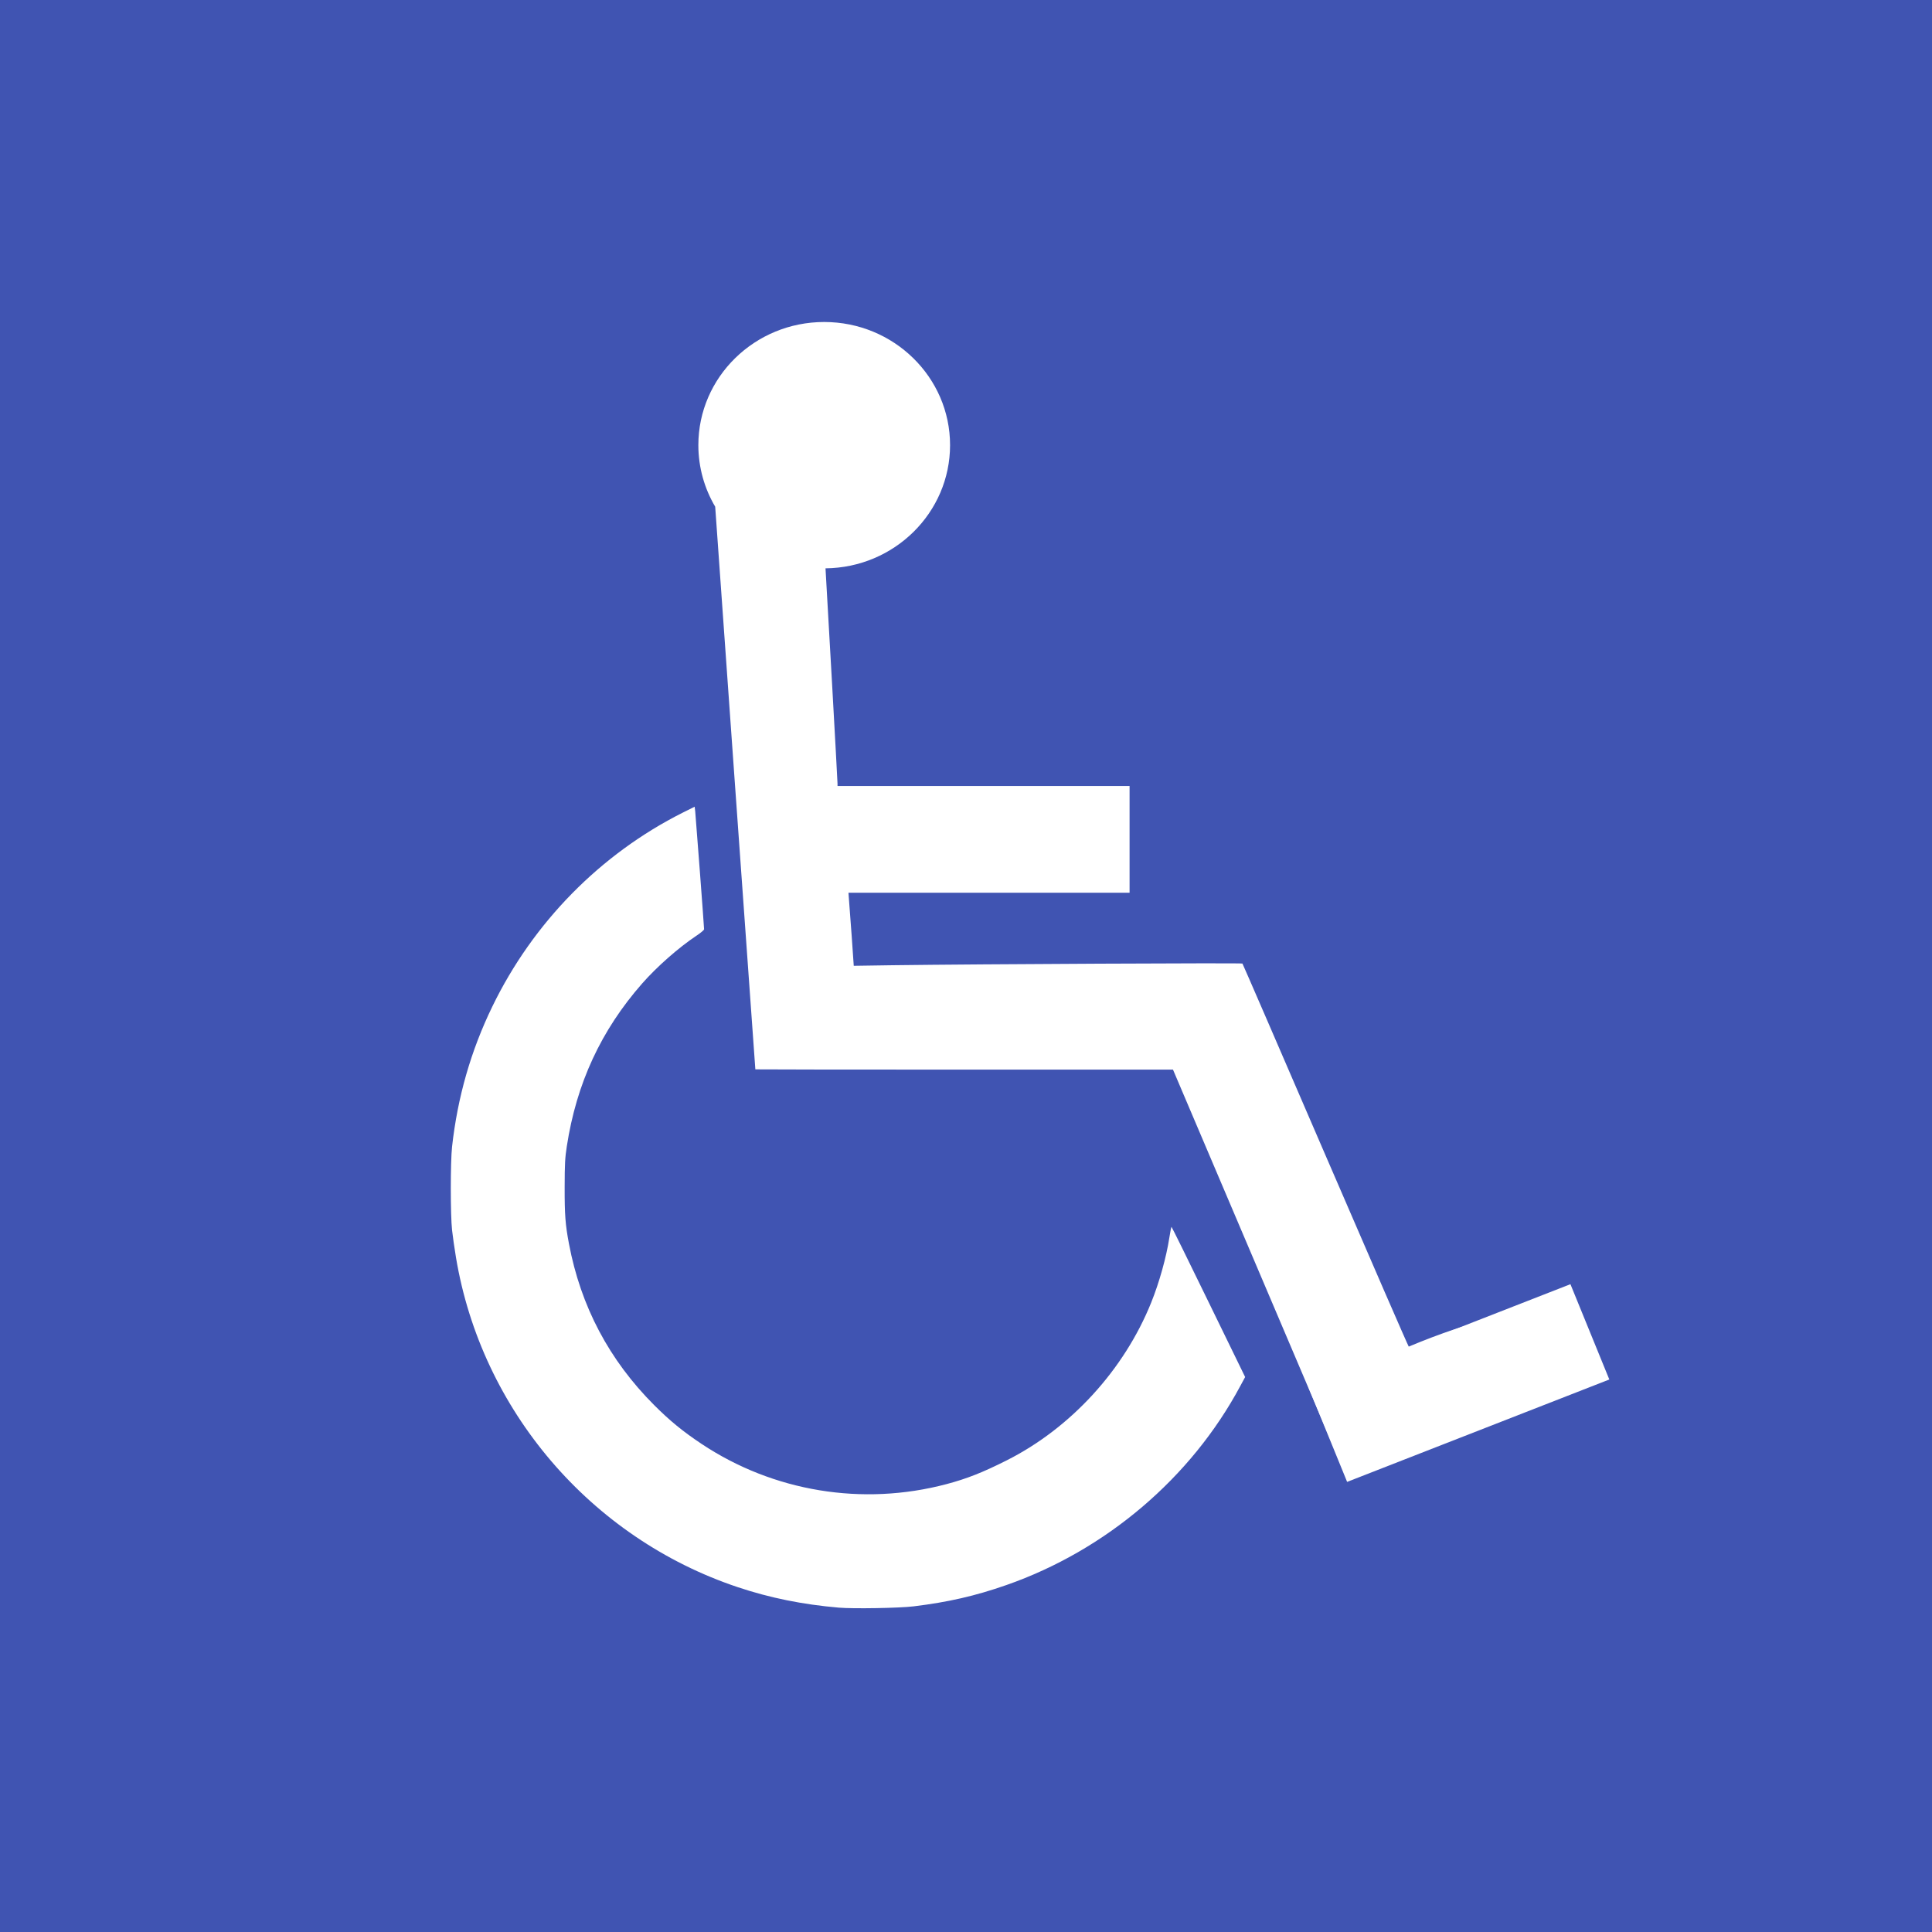
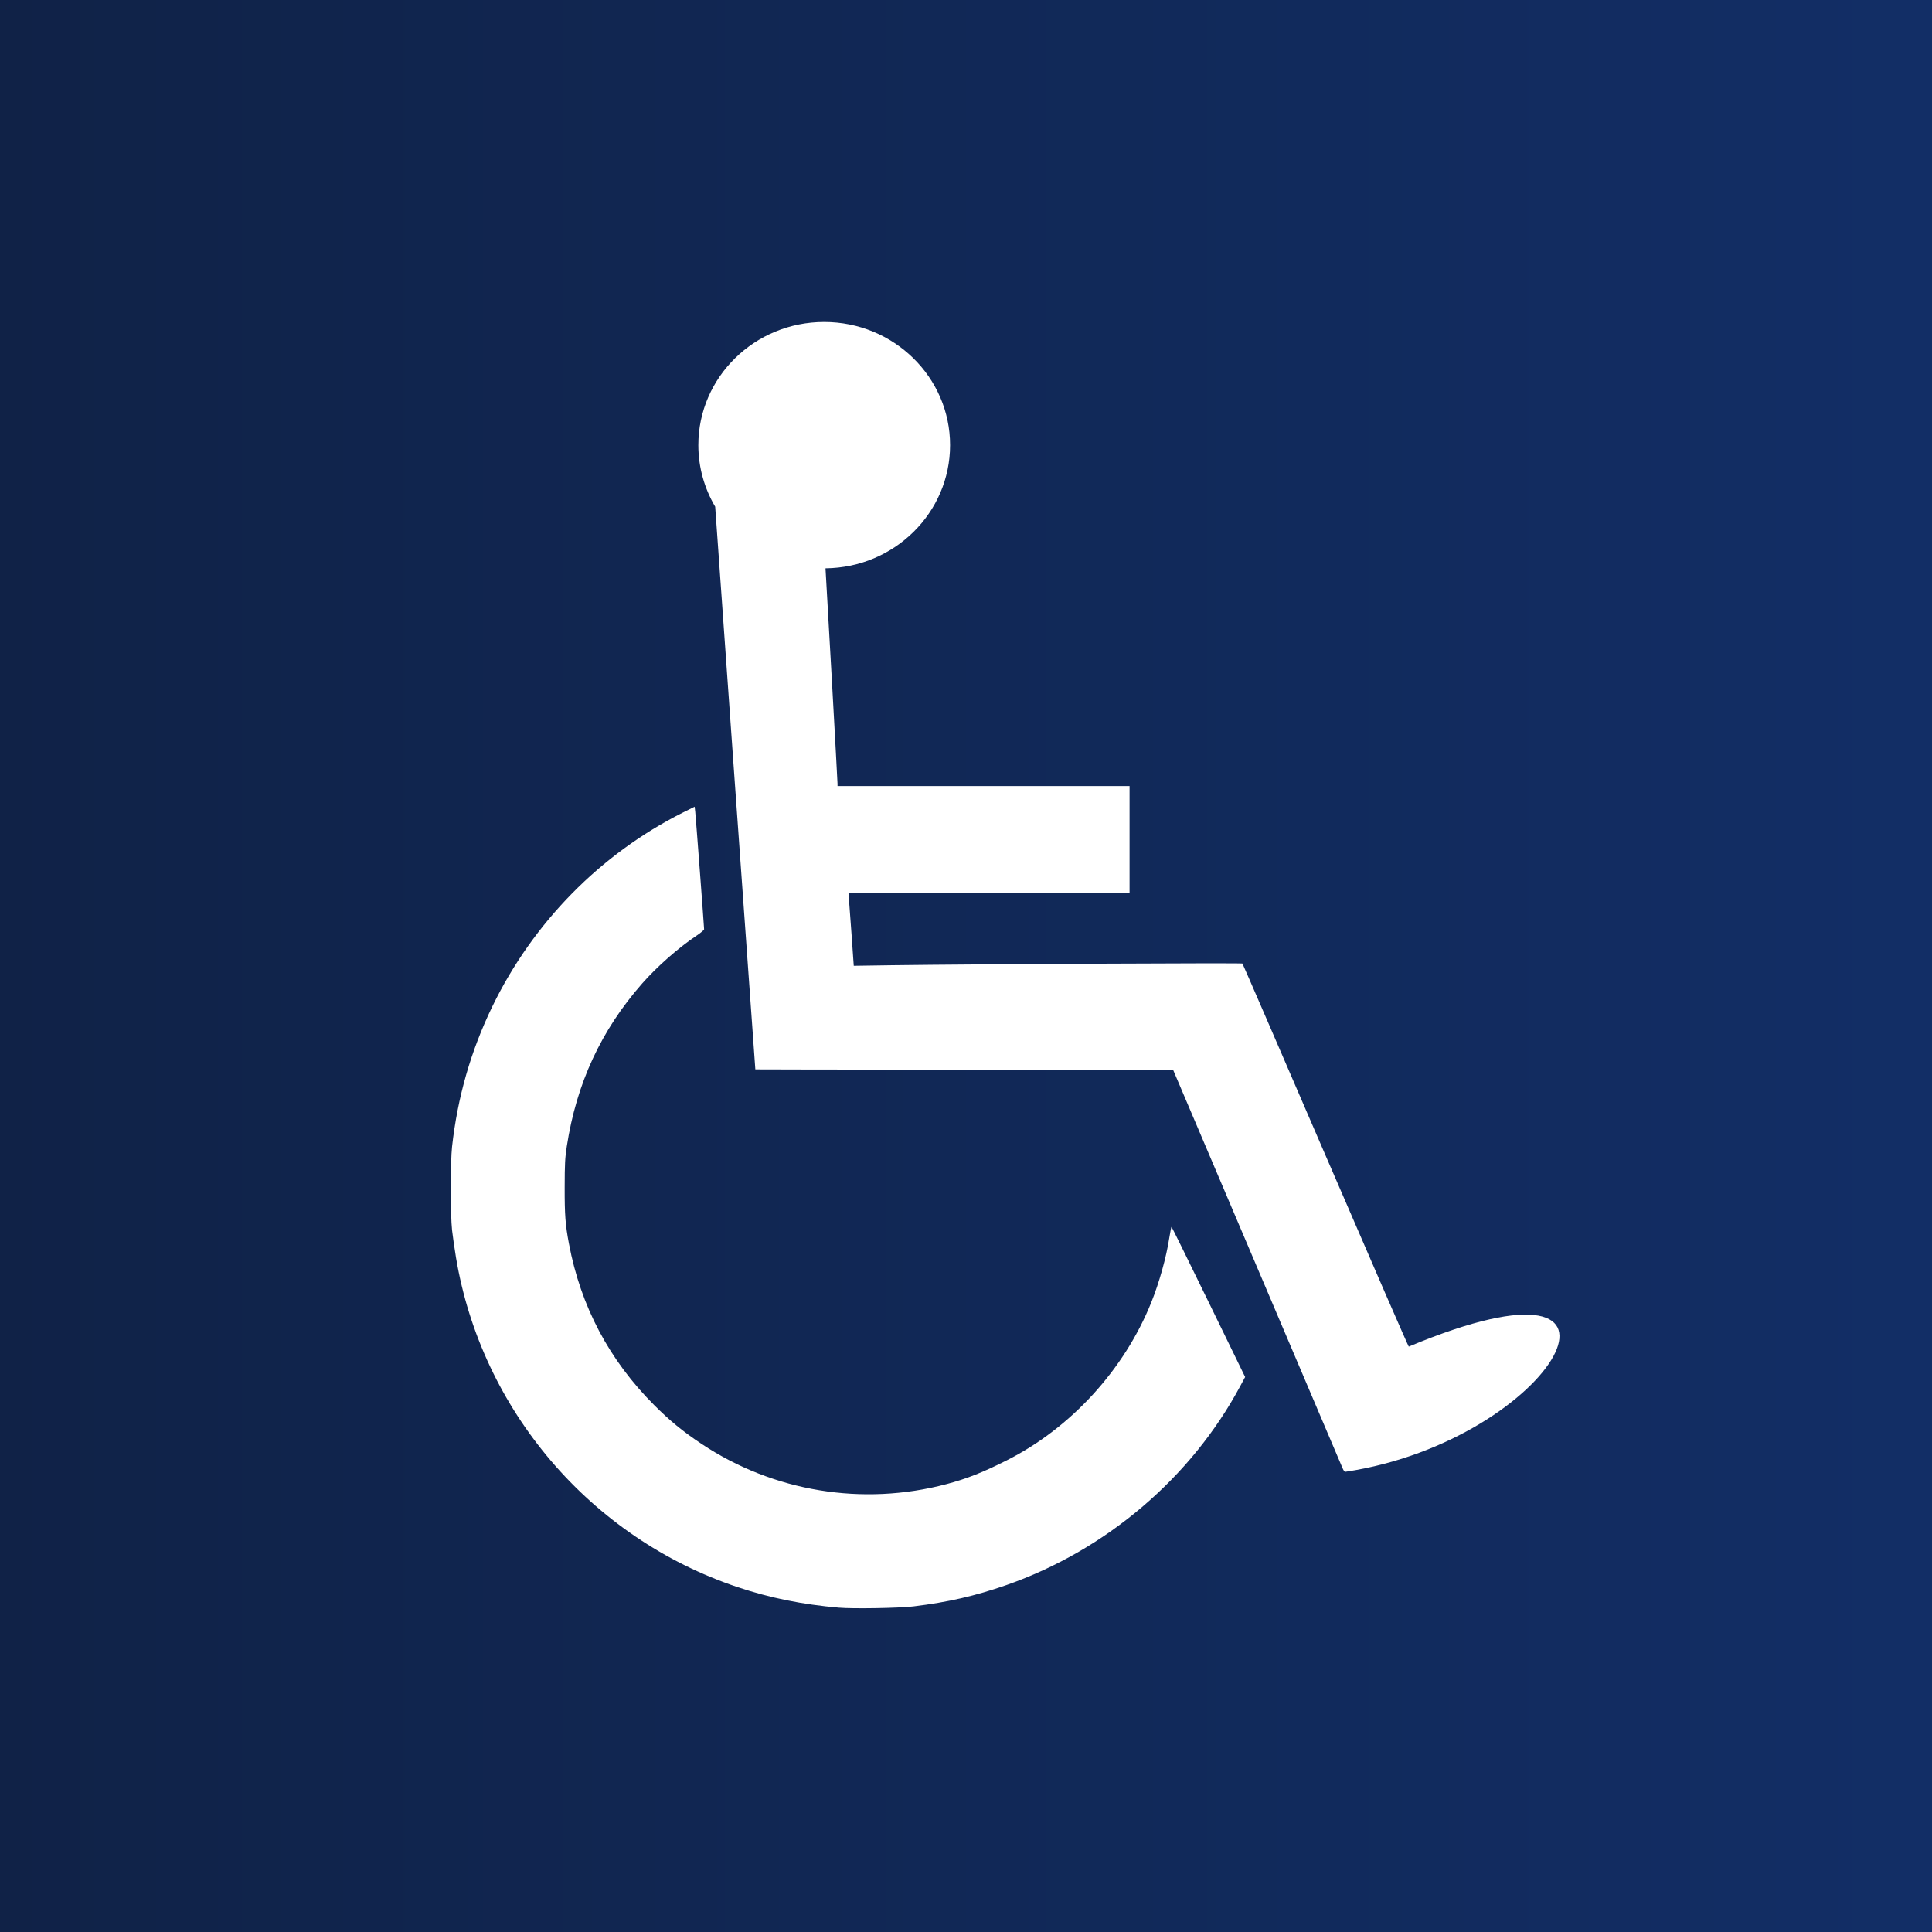
- <svg xmlns="http://www.w3.org/2000/svg" width="60" height="60" viewBox="0 0 60 60" fill="none">
-   <rect width="60" height="60" fill="#4054B2" />
-   <path d="M25.596 10C23.439 10 21.688 11.713 21.688 13.824C21.688 14.519 21.879 15.174 22.211 15.736L22.822 24.323C23.17 29.206 23.457 33.206 23.458 33.21C23.46 33.214 26.378 33.218 29.945 33.218H36.428L39.034 39.343C40.467 42.712 41.664 45.524 41.694 45.594C41.733 45.685 41.761 45.716 41.796 45.706C48.255 44.733 51.867 38.428 43.75 41.82C43.738 41.82 42.576 39.149 41.167 35.884C39.759 32.62 38.597 29.937 38.585 29.924C38.564 29.901 30.434 29.94 27.719 29.976L26.514 29.994L26.45 29.069C26.413 28.561 26.375 28.05 26.365 27.934L26.35 27.724H30.713H35.08V26.067V24.41H30.545H26.01V24.338C26.01 24.239 25.688 18.478 25.637 17.65C27.776 17.629 29.505 15.921 29.505 13.824C29.505 11.713 27.754 10 25.596 10ZM21.573 25.053L21.202 25.238C18.644 26.524 16.554 28.652 15.291 31.256C14.624 32.63 14.211 34.068 14.039 35.614C13.987 36.081 13.987 37.732 14.039 38.201C14.06 38.393 14.115 38.776 14.161 39.053C14.952 43.793 18.341 47.761 22.909 49.29C23.908 49.624 24.925 49.83 26.054 49.927C26.493 49.965 27.931 49.941 28.371 49.887C29.445 49.756 30.289 49.563 31.255 49.225C34.35 48.143 36.995 45.891 38.521 43.039L38.669 42.765L37.532 40.433C36.908 39.15 36.391 38.101 36.382 38.101C36.374 38.101 36.344 38.248 36.316 38.431C36.222 39.044 36.002 39.831 35.751 40.453C34.91 42.541 33.255 44.349 31.268 45.351C30.525 45.726 30.027 45.923 29.393 46.091C26.788 46.781 24.02 46.326 21.787 44.841C21.208 44.456 20.802 44.123 20.316 43.637C18.918 42.238 18.035 40.569 17.669 38.623C17.557 38.031 17.534 37.73 17.536 36.864C17.538 36.143 17.547 35.96 17.603 35.599C17.903 33.645 18.667 31.996 19.943 30.543C20.399 30.024 21.069 29.433 21.626 29.061C21.758 28.974 21.866 28.883 21.866 28.859C21.866 28.783 21.608 25.362 21.591 25.203L21.573 25.053Z" fill="white" />
-   <path d="M41.319 43.359L48.479 40.562L49.288 42.545L42.128 45.341L41.319 43.359Z" fill="white" stroke="white" stroke-width="1.055" />
+ <svg xmlns="http://www.w3.org/2000/svg" width="50" height="50" viewBox="0 0 50 50" fill="none">
+   <rect width="50" height="50" fill="url(#paint0_linear_541_6294)" />
+   <path d="M21.33 8.333C19.532 8.333 18.073 9.761 18.073 11.52C18.073 12.099 18.233 12.645 18.509 13.113L19.018 20.269C19.308 24.338 19.547 27.672 19.548 27.675C19.55 27.678 21.982 27.681 24.954 27.681H30.357L32.529 32.786C33.723 35.593 34.72 37.937 34.745 37.995C34.778 38.071 34.801 38.096 34.83 38.088C40.213 37.277 43.222 32.023 36.459 34.85C36.448 34.85 35.48 32.624 34.306 29.904C33.133 27.183 32.164 24.947 32.154 24.936C32.137 24.918 25.361 24.95 23.099 24.98L22.095 24.995L22.041 24.224C22.011 23.801 21.979 23.375 21.971 23.279L21.958 23.104H25.595H29.233V21.723V20.342H25.454H21.675V20.282C21.675 20.199 21.407 15.398 21.364 14.708C23.147 14.69 24.588 13.268 24.588 11.52C24.588 9.761 23.128 8.333 21.33 8.333ZM17.977 20.877L17.669 21.031C15.536 22.103 13.795 23.876 12.742 26.046C12.187 27.192 11.842 28.39 11.699 29.678C11.656 30.067 11.656 31.443 11.699 31.834C11.717 31.994 11.763 32.313 11.801 32.544C12.46 36.494 15.284 39.801 19.091 41.075C19.923 41.354 20.771 41.525 21.711 41.606C22.077 41.638 23.276 41.617 23.642 41.573C24.538 41.464 25.241 41.302 26.046 41.021C28.625 40.119 30.829 38.242 32.101 35.866L32.224 35.637L31.277 33.694C30.756 32.625 30.326 31.751 30.319 31.751C30.312 31.751 30.287 31.874 30.263 32.026C30.185 32.536 30.002 33.192 29.793 33.711C29.092 35.451 27.713 36.957 26.056 37.793C25.438 38.105 25.023 38.269 24.494 38.409C22.323 38.984 20.016 38.605 18.156 37.368C17.673 37.047 17.335 36.769 16.93 36.364C15.765 35.198 15.029 33.807 14.724 32.186C14.631 31.692 14.612 31.442 14.614 30.72C14.615 30.119 14.623 29.966 14.669 29.666C14.919 28.038 15.556 26.663 16.619 25.453C16.999 25.02 17.558 24.527 18.022 24.218C18.131 24.145 18.222 24.069 18.222 24.049C18.222 23.986 18.007 21.135 17.992 21.002L17.977 20.877Z" fill="white" />
+   <defs>
+     <linearGradient id="paint0_linear_541_6294" x1="0" y1="25" x2="50" y2="25" gradientUnits="userSpaceOnUse">
+       <stop stop-color="#102247" />
+       <stop offset="1" stop-color="#122E66" />
+     </linearGradient>
+   </defs>
</svg>
